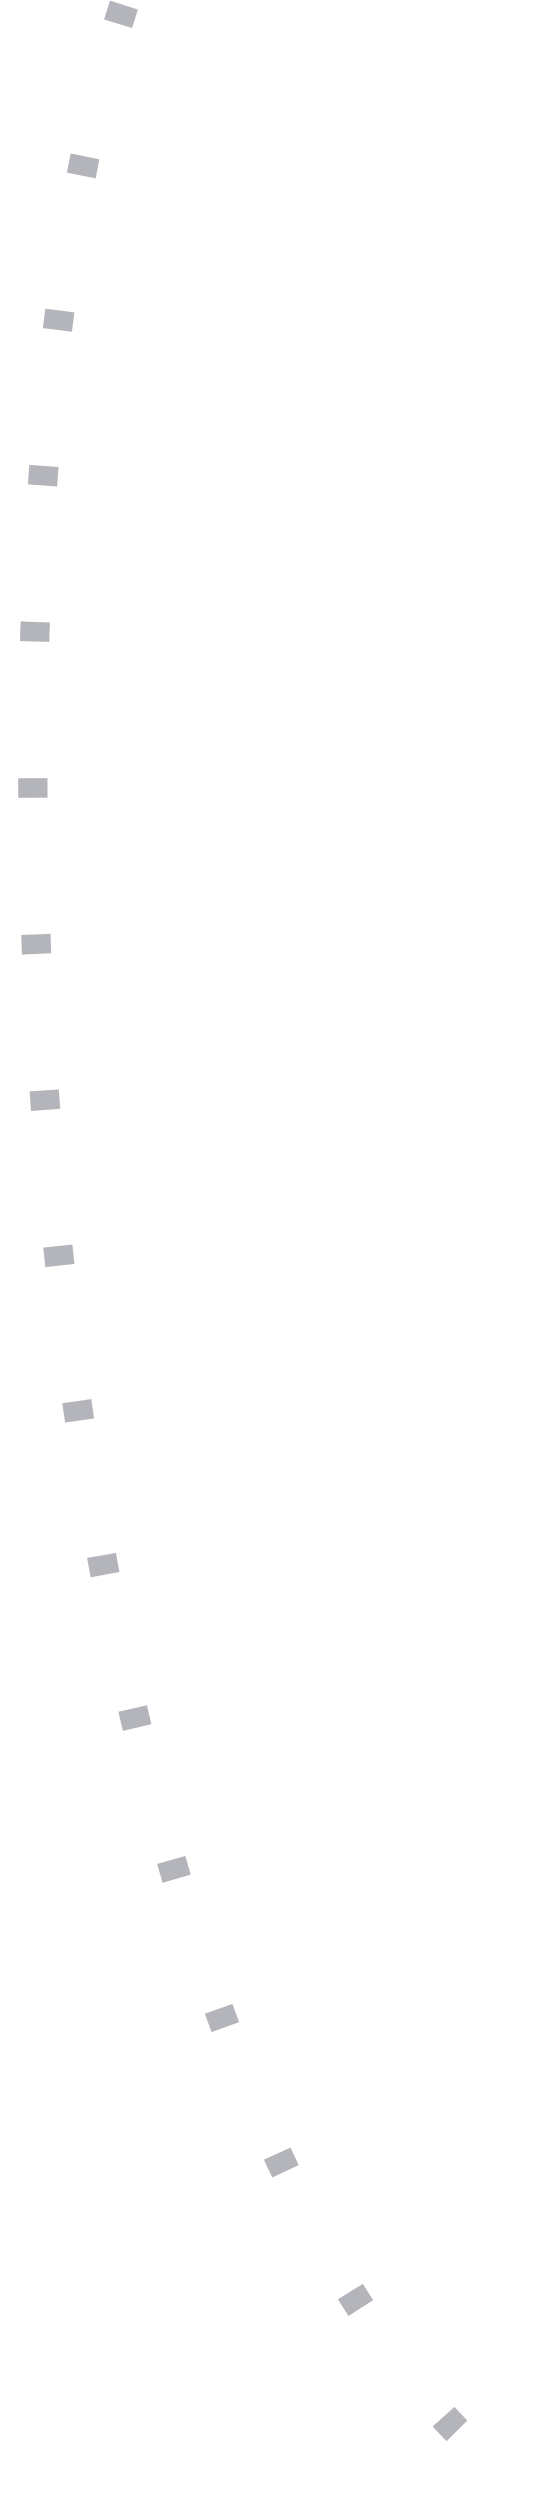
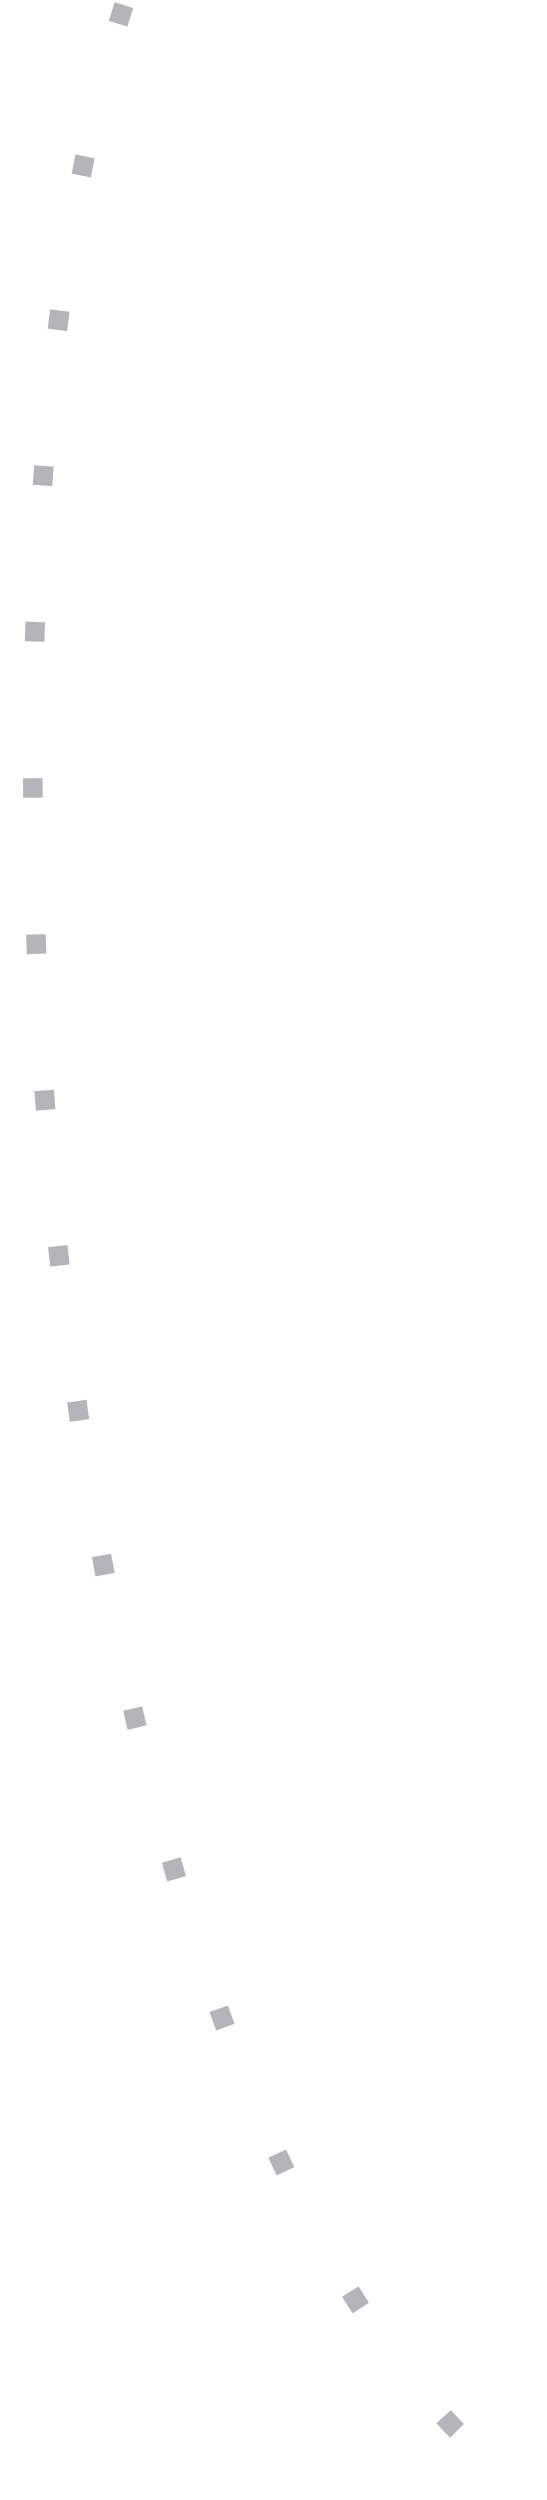
<svg xmlns="http://www.w3.org/2000/svg" width="28" height="128" viewBox="0 0 28 128" fill="none">
-   <path opacity="0.8" d="M6.346 0.263C-3.452 30.393 1.64 108.67 26.676 127.357" stroke="#A1A1AA" stroke-width="1.5" stroke-dasharray="1 7" />
+   <path opacity="0.8" d="M6.346 0.263C-3.452 30.393 1.64 108.67 26.676 127.357" stroke="#A1A1AA" strokeWidth="1.5" stroke-dasharray="1 7" />
</svg>
